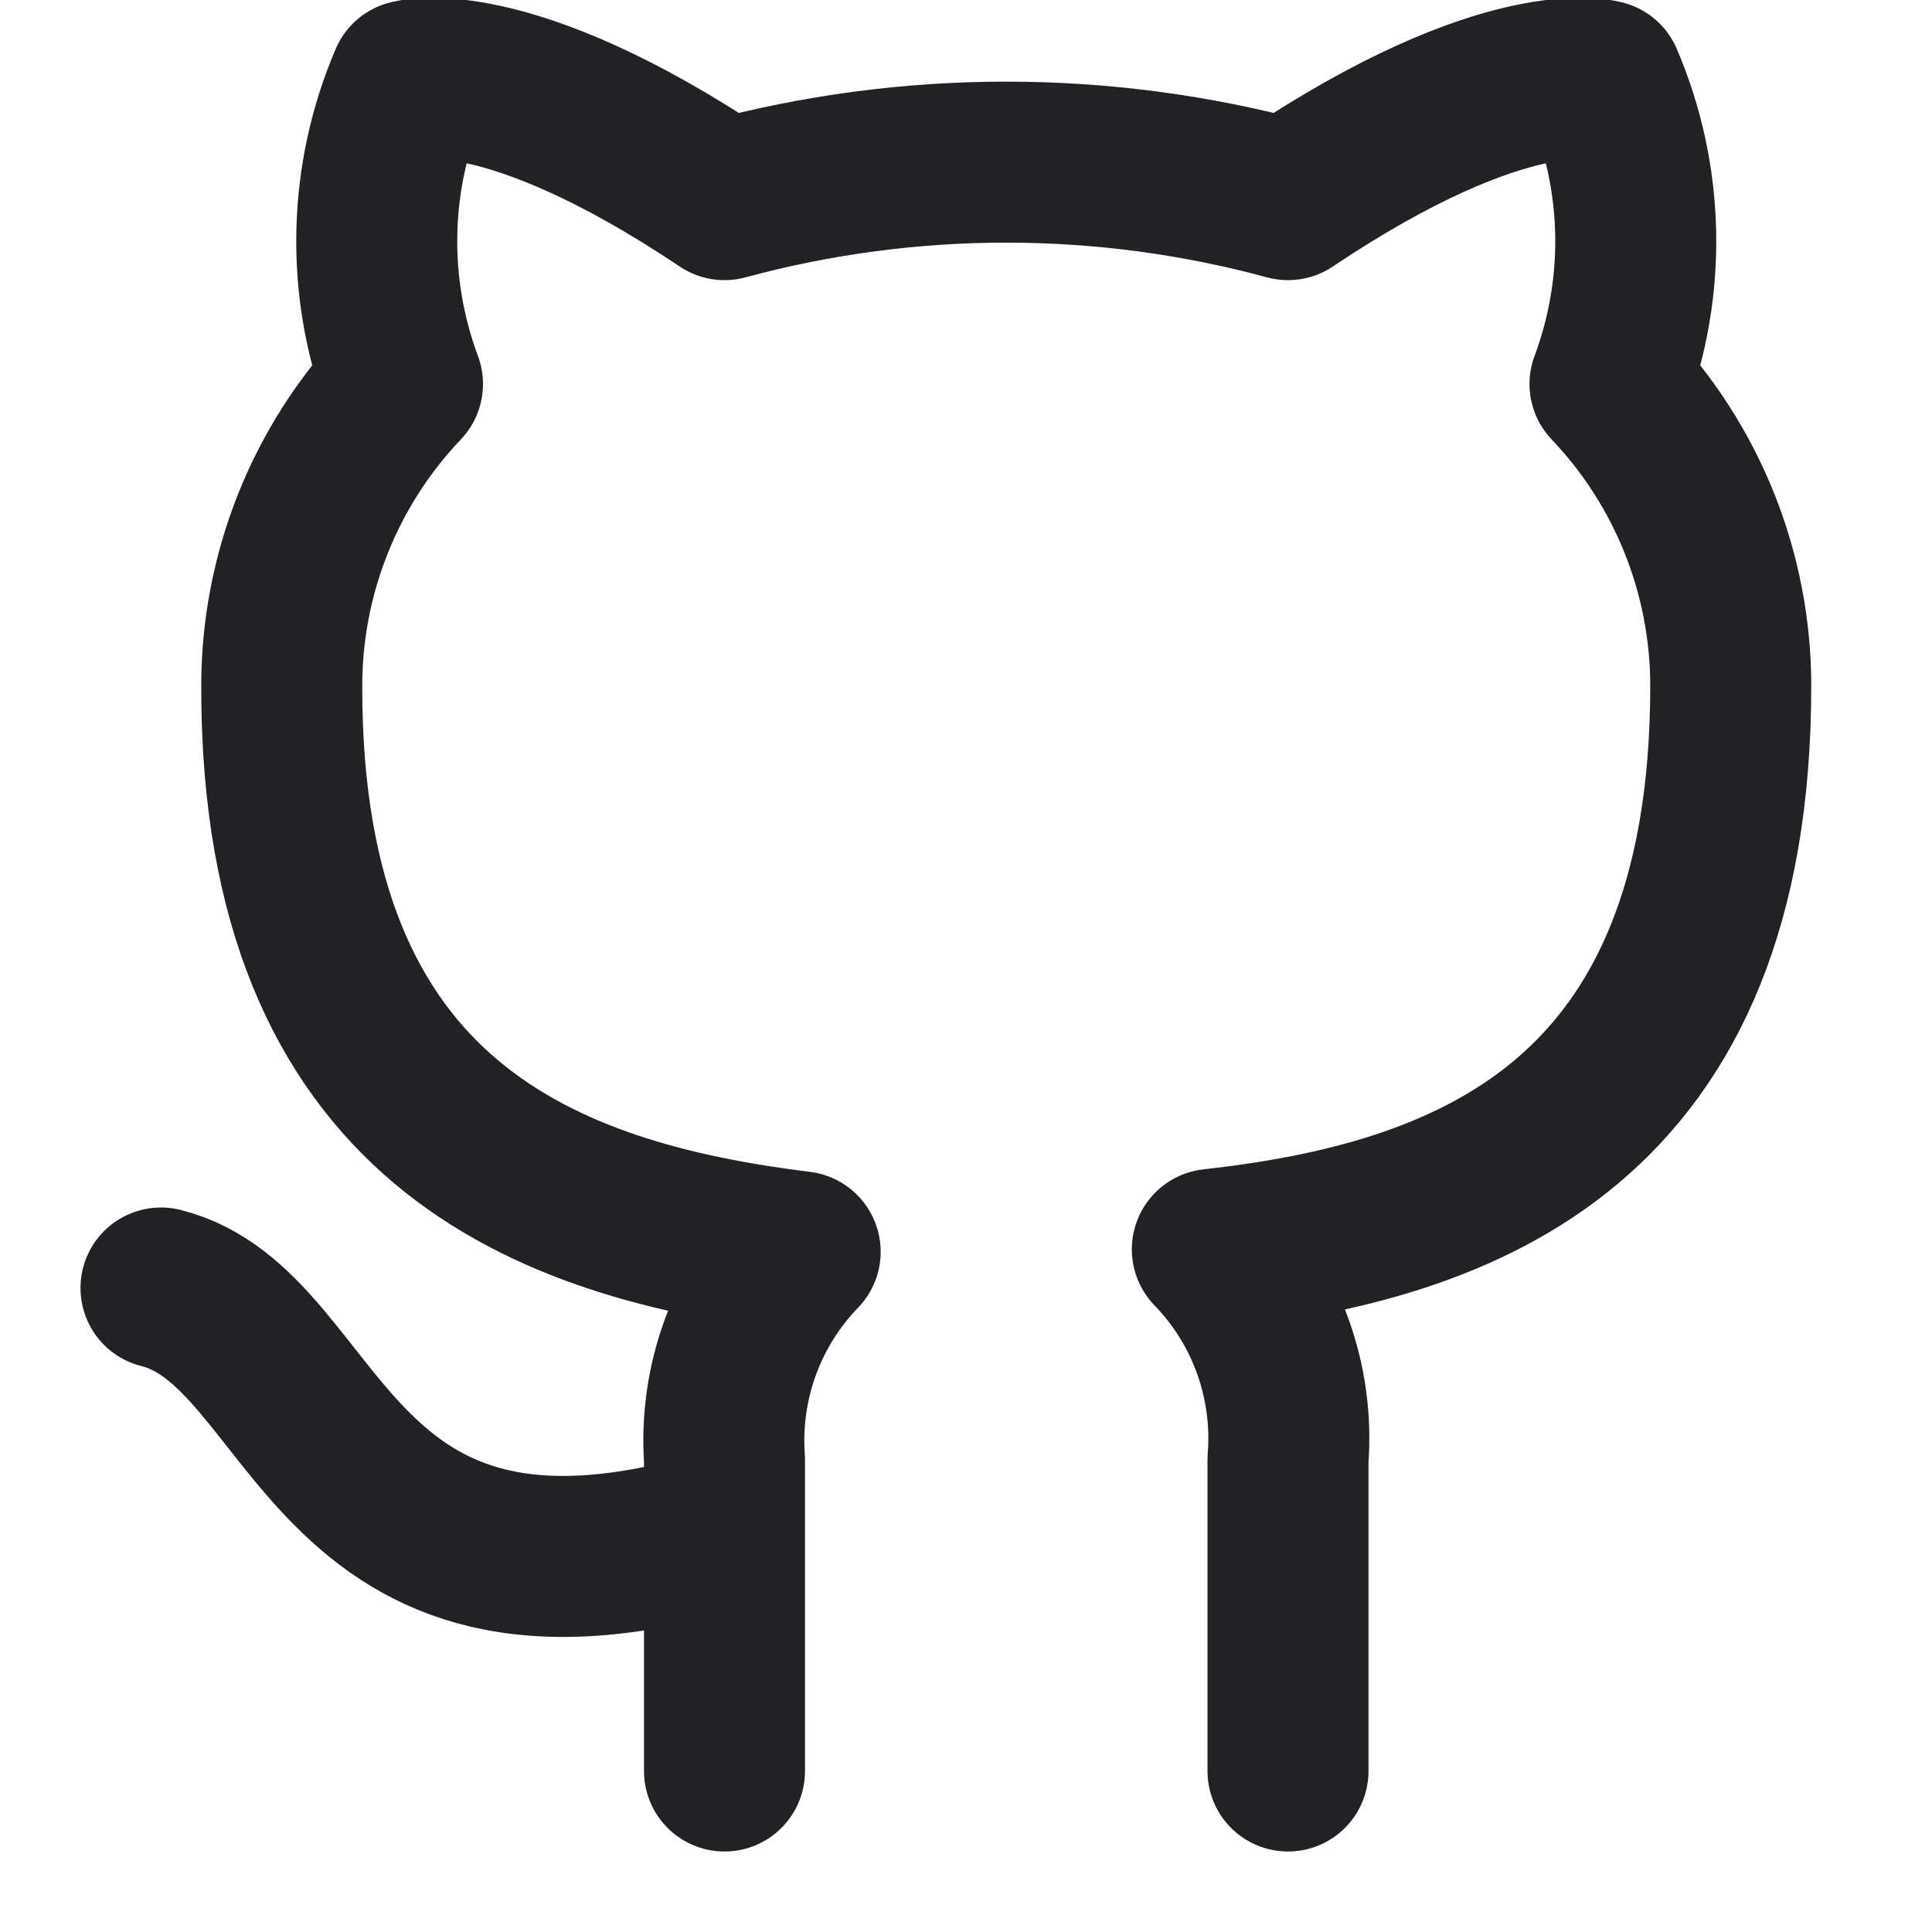
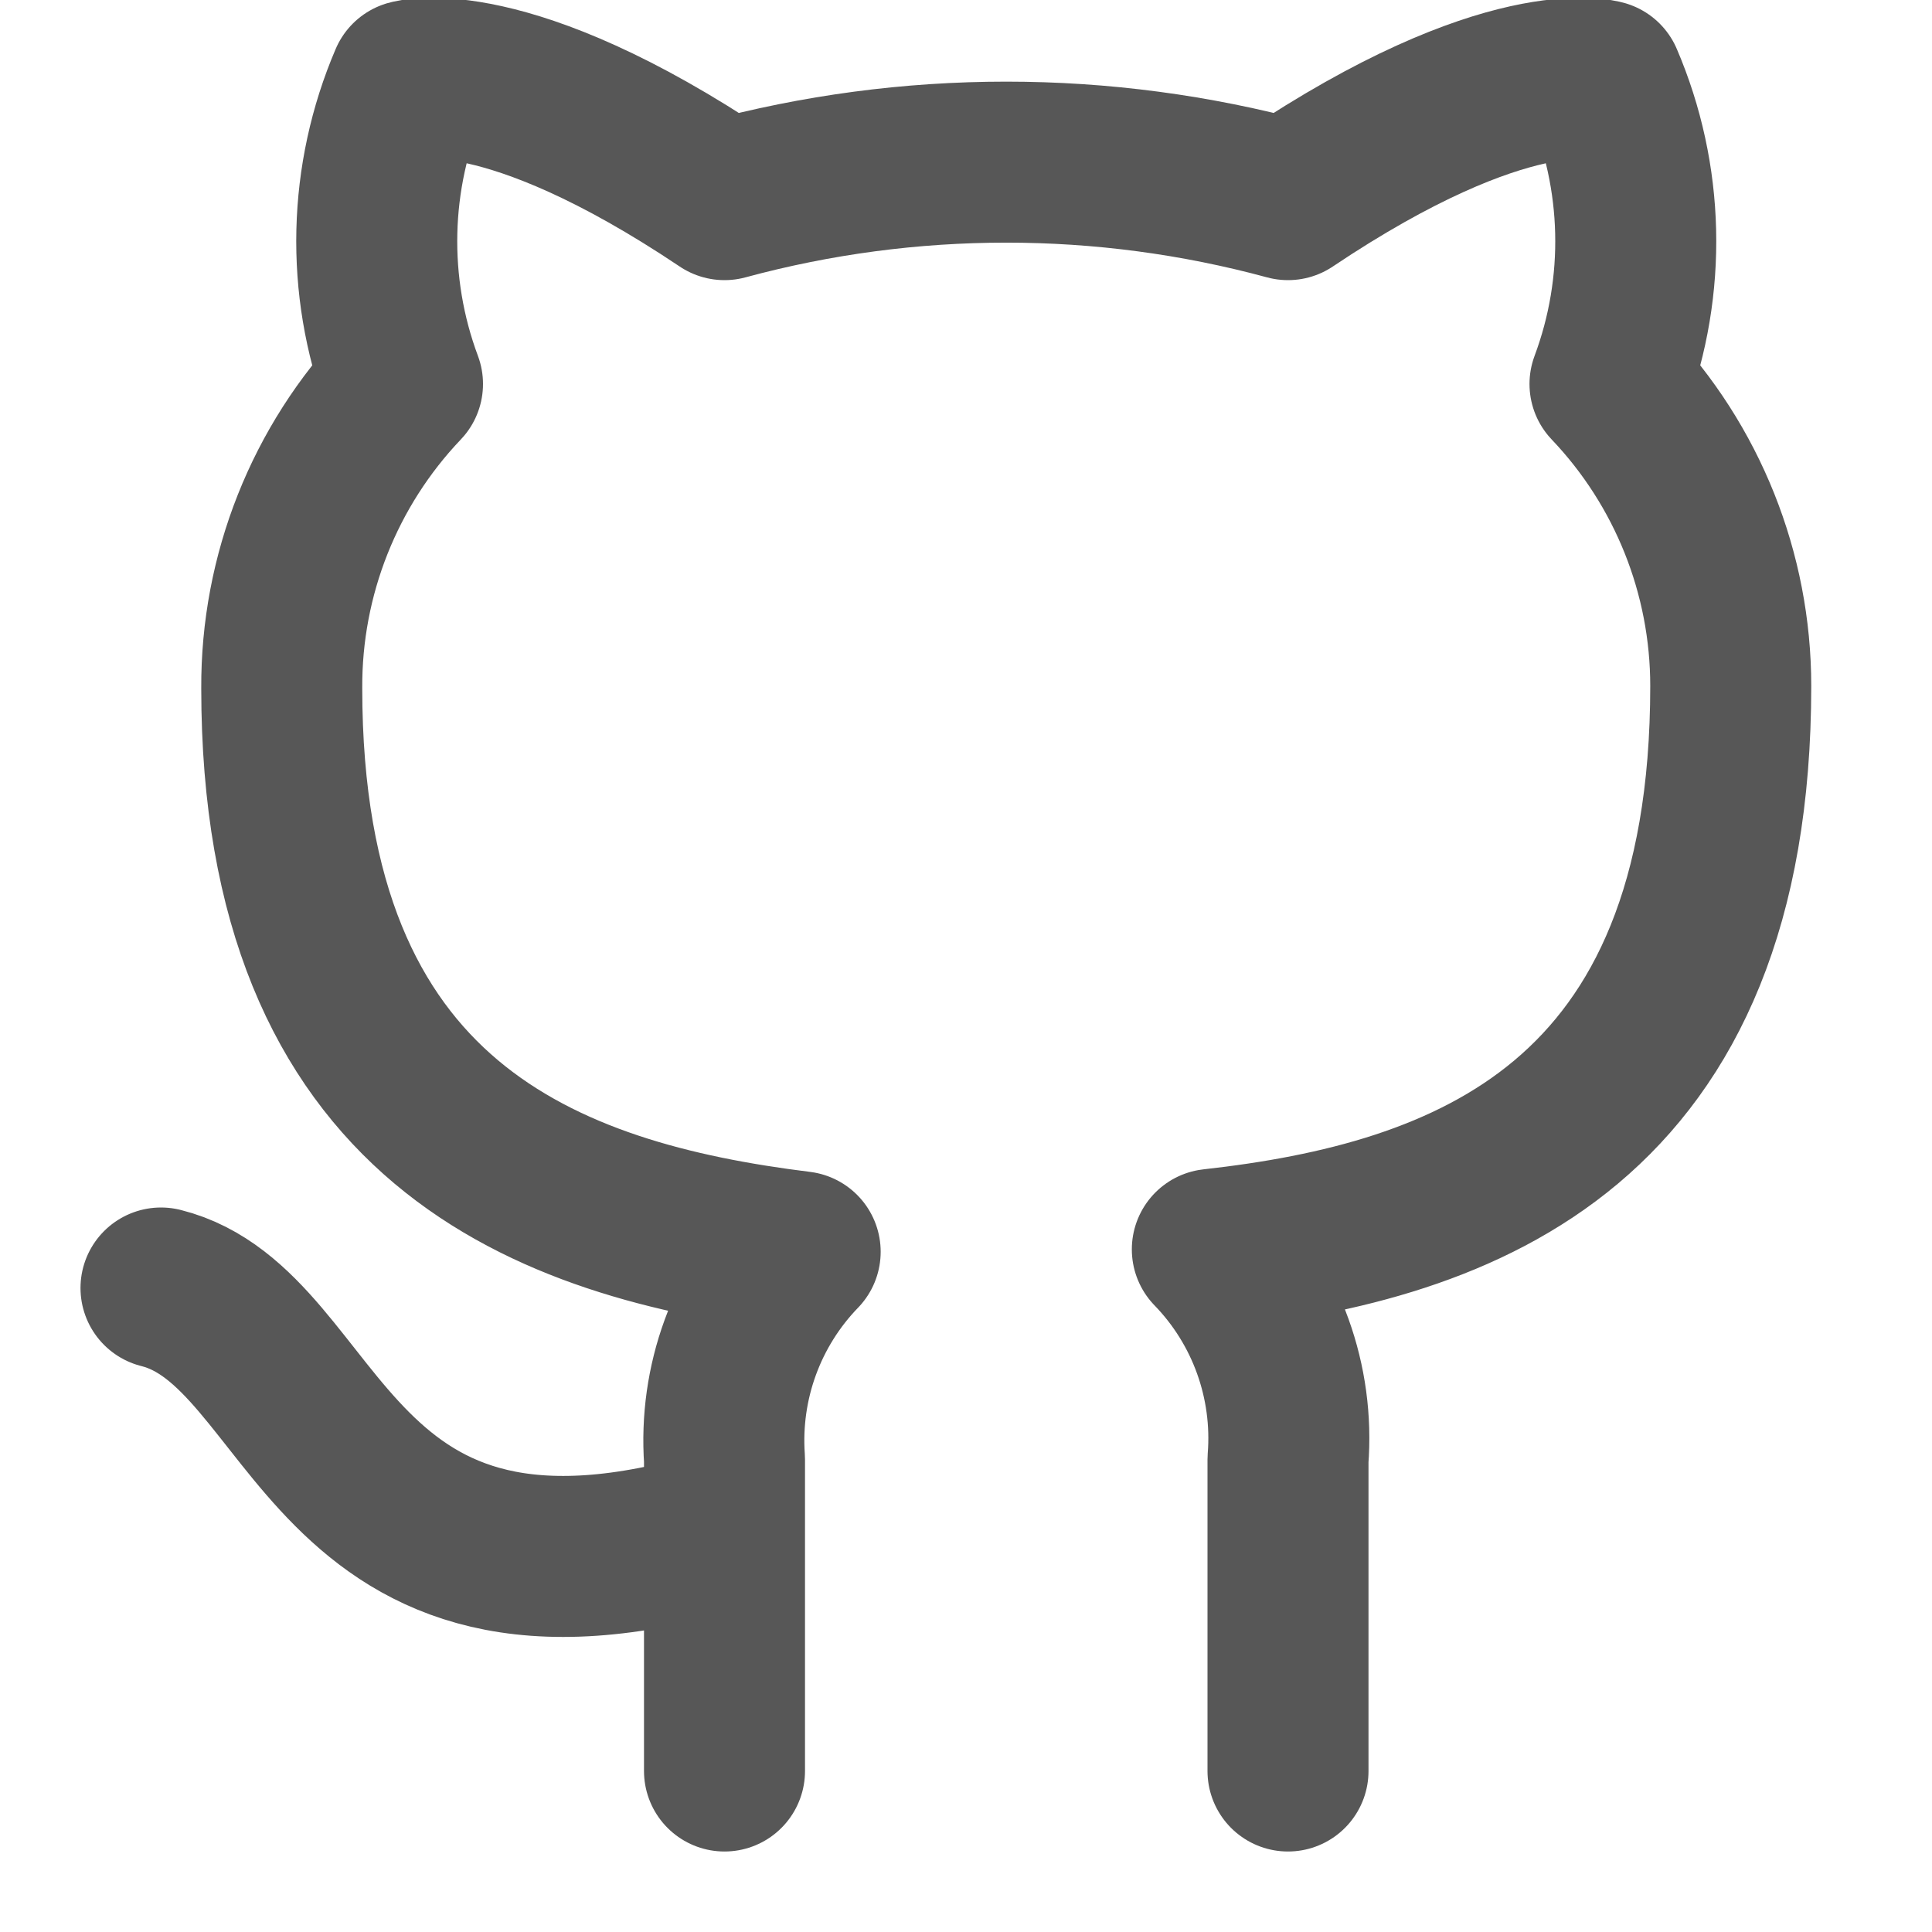
<svg xmlns="http://www.w3.org/2000/svg" width="18" height="18" viewBox="0 0 24 24" fill="none" stroke="currentColor" stroke-width="2" stroke-linecap="round" stroke-linejoin="round">
-   <path d="M9 19c-5 1.5-5-2.5-7-3m14 6v-3.87a3.37 3.37 0 0 0-.94-2.61c3.14-.35 6.44-1.54 6.44-7A5.44 5.44 0 0 0 20 4.77 5.07 5.07 0 0 0 19.91 1S18.73.65 16 2.48a13.38 13.38 0 0 0-7 0C6.27.65 5.09 1 5.09 1A5.07 5.07 0 0 0 5 4.77a5.44 5.44 0 0 0-1.5 3.78c0 5.42 3.3 6.61 6.44 7A3.37 3.37 0 0 0 9 18.13V22" stroke="#202225" fill="none" stroke-width="2px" />
+   <path d="M9 19c-5 1.5-5-2.5-7-3m14 6v-3.87a3.37 3.37 0 0 0-.94-2.61c3.14-.35 6.44-1.54 6.44-7A5.44 5.44 0 0 0 20 4.77 5.07 5.07 0 0 0 19.91 1S18.73.65 16 2.48a13.38 13.38 0 0 0-7 0C6.27.65 5.09 1 5.09 1A5.07 5.07 0 0 0 5 4.77a5.44 5.44 0 0 0-1.5 3.78c0 5.42 3.3 6.61 6.44 7A3.37 3.37 0 0 0 9 18.13V22" stroke="#575757" fill="none" stroke-width="2px" />
</svg>
